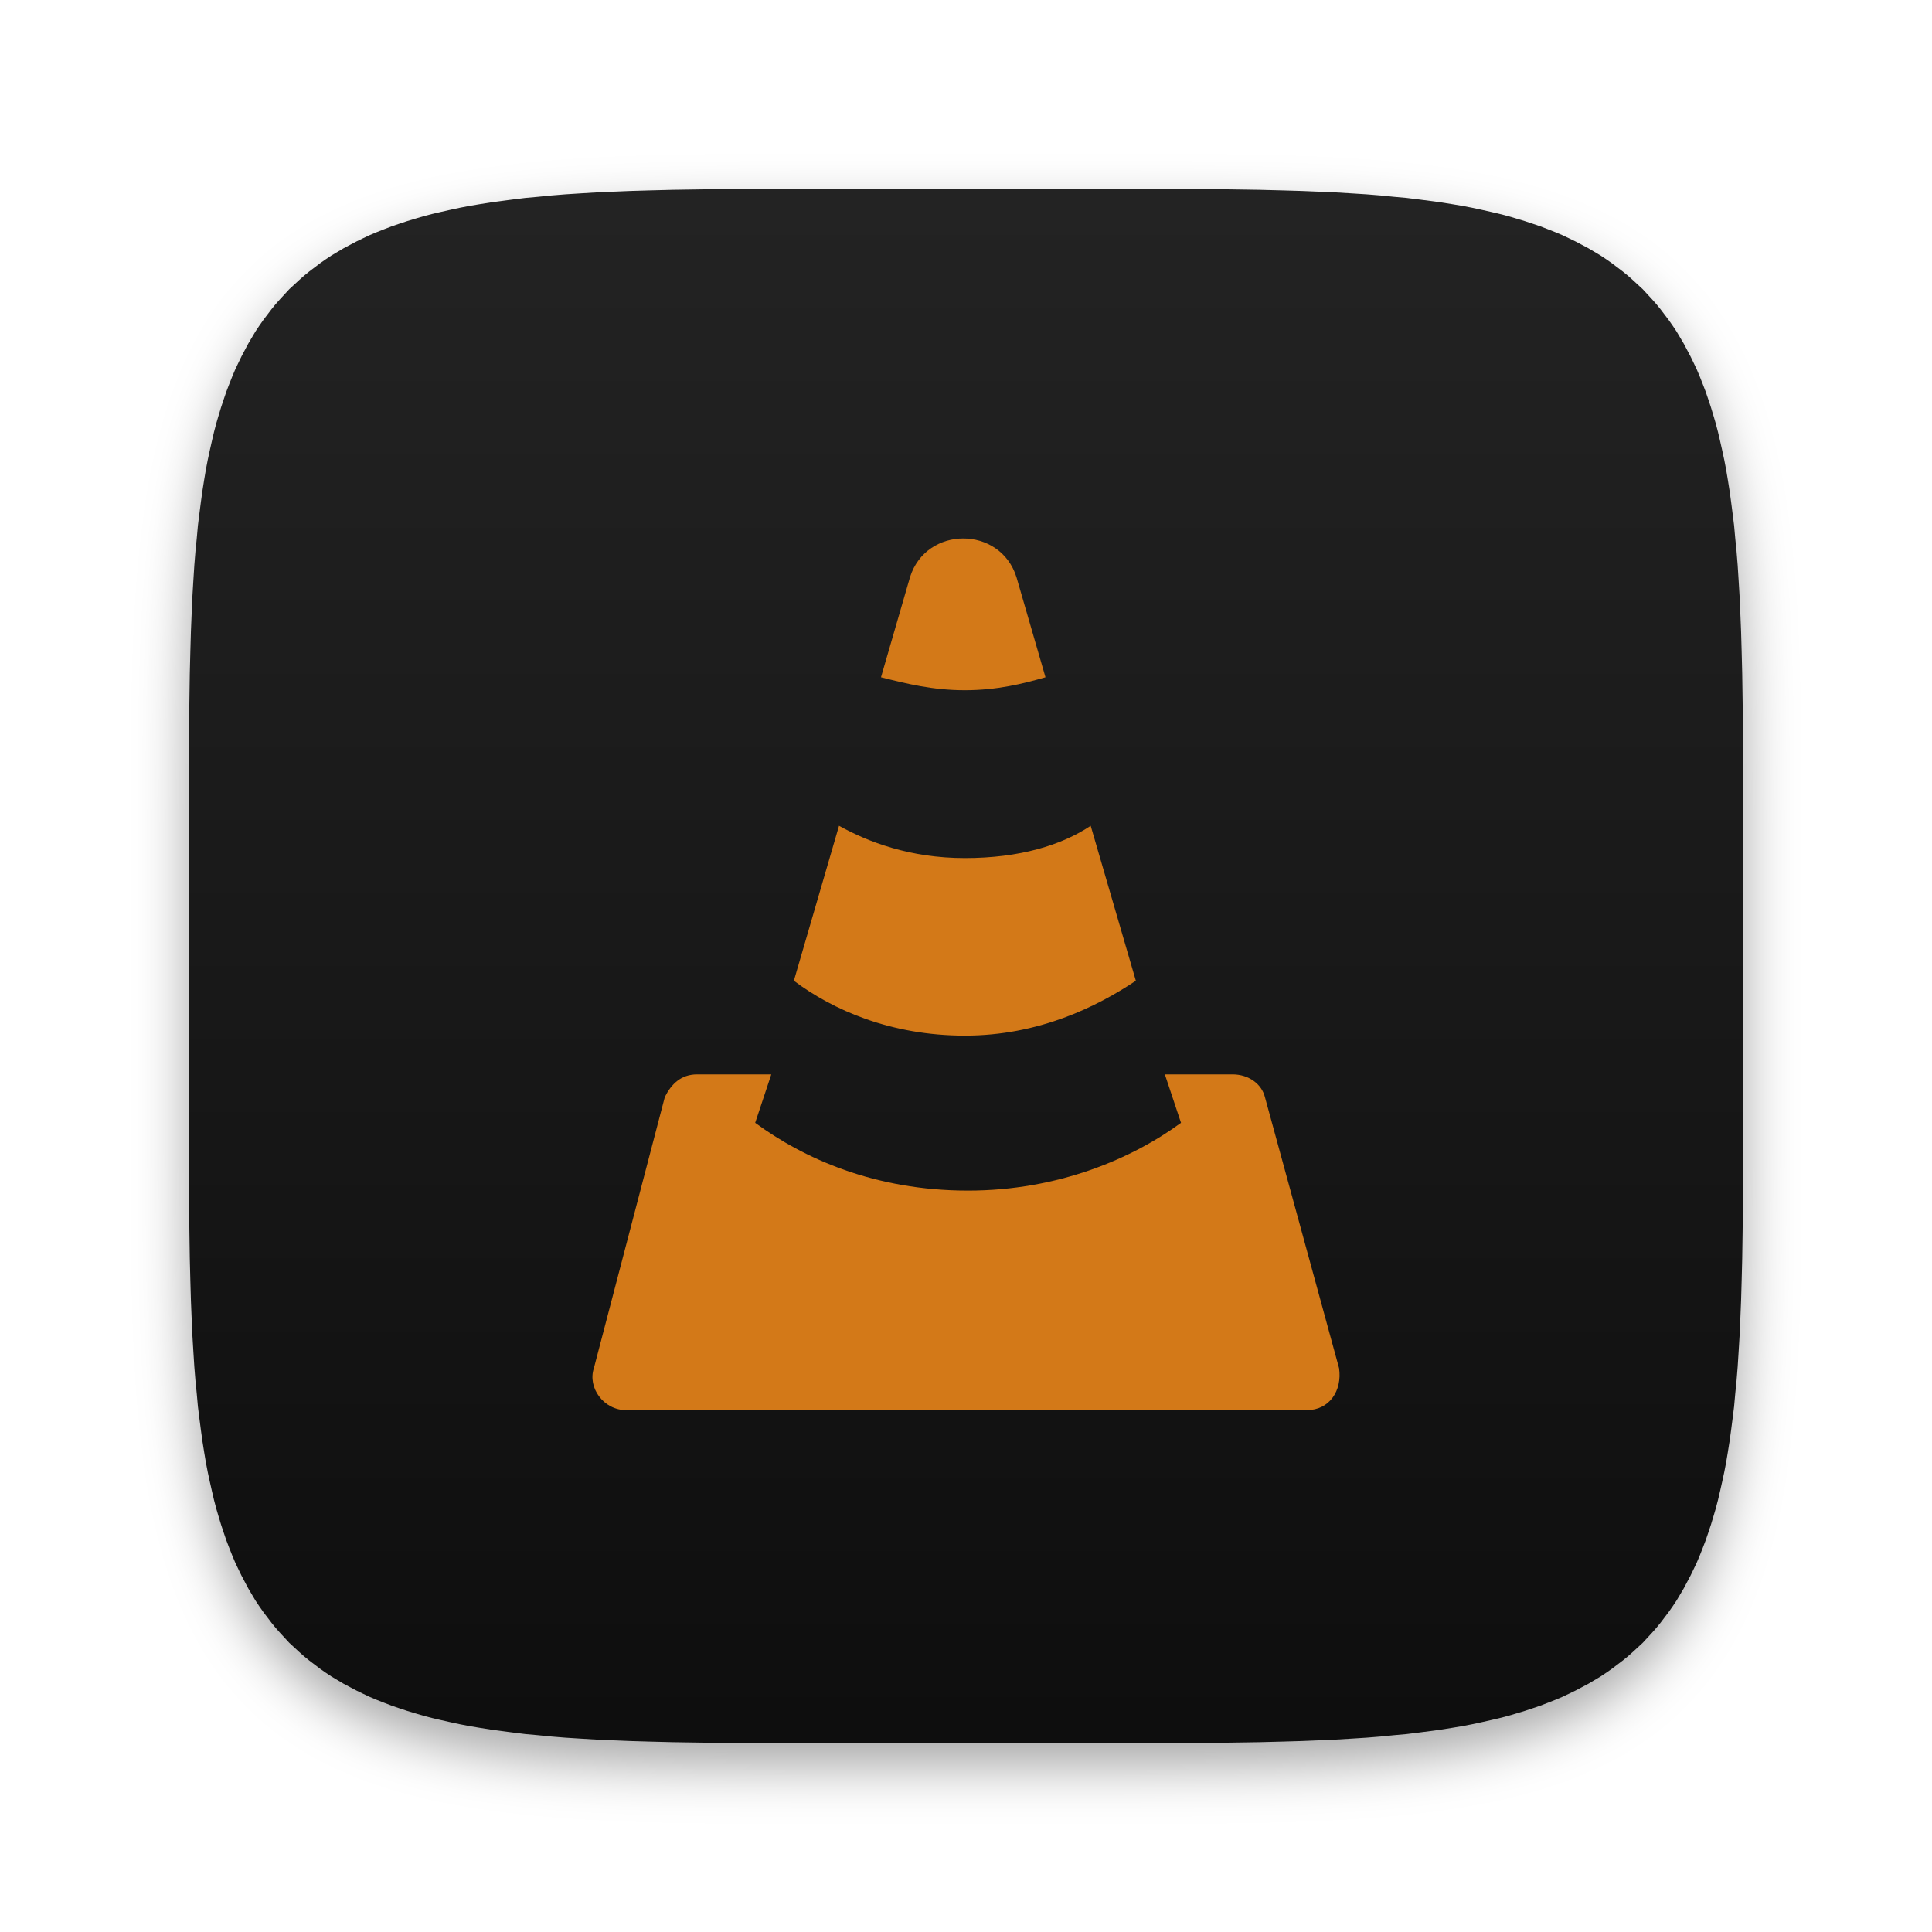
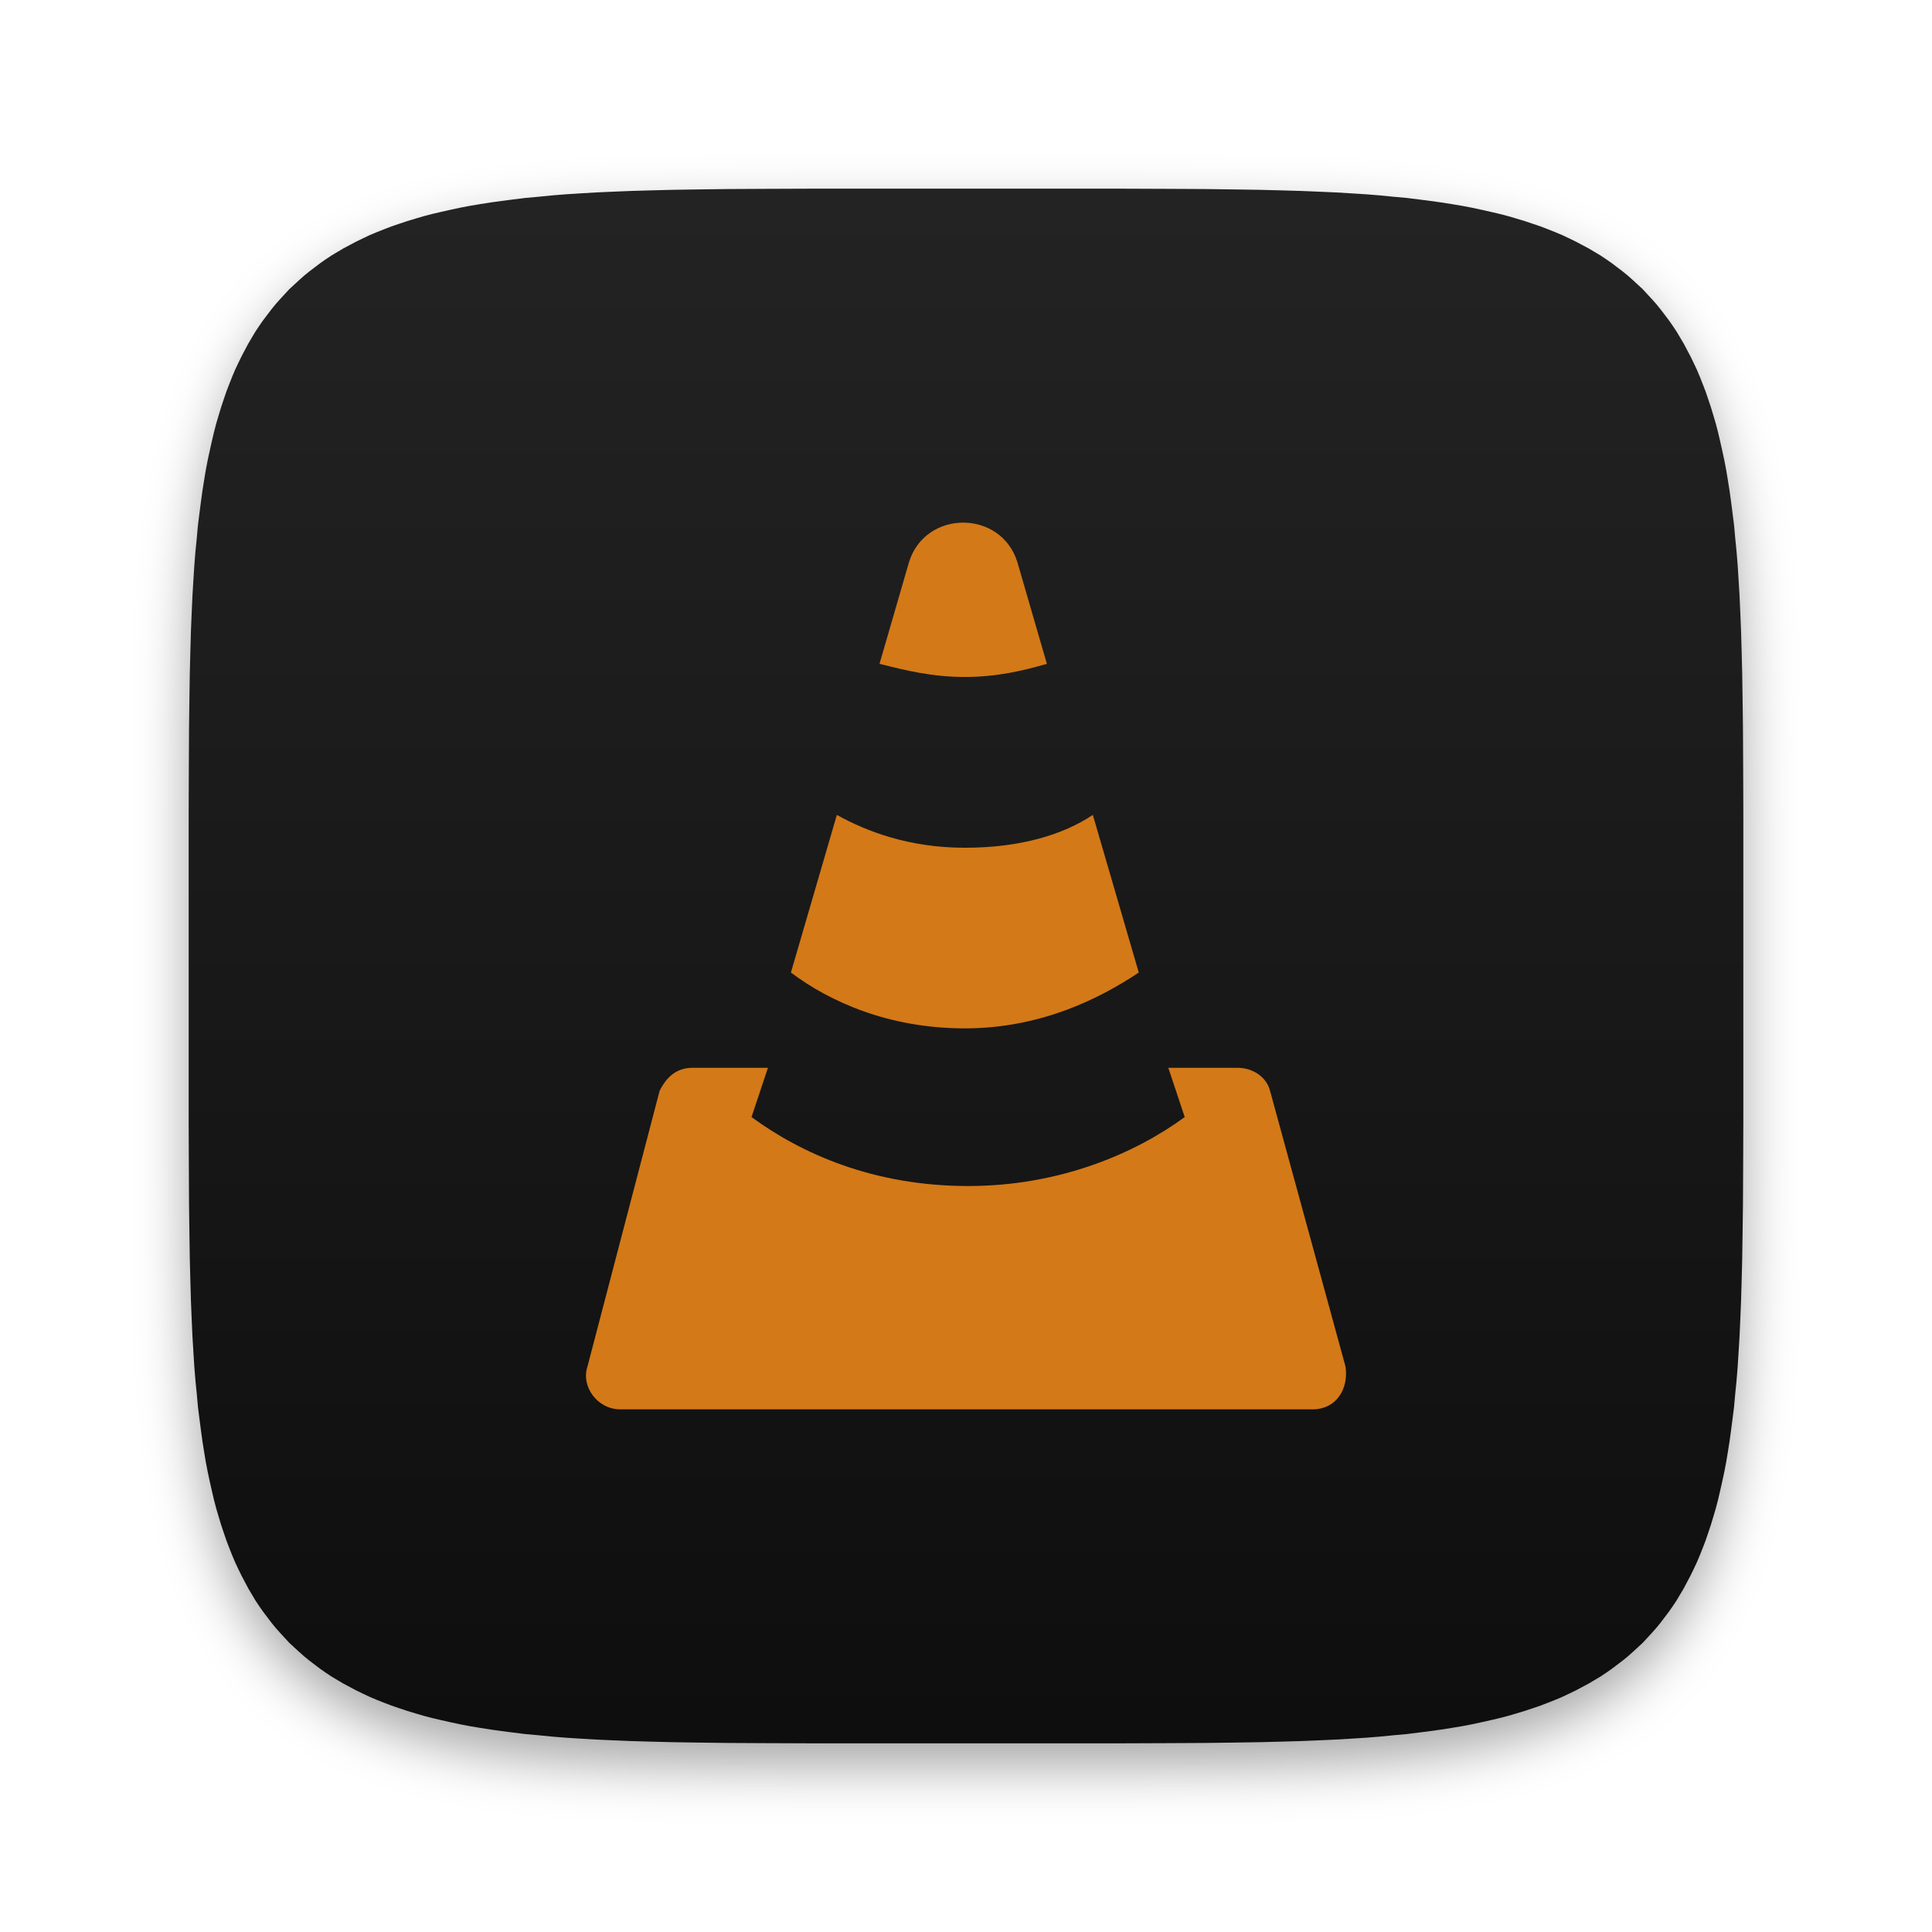
<svg xmlns="http://www.w3.org/2000/svg" width="1024" height="1024" viewBox="0 0 1024 1024">
  <defs>
    <linearGradient id="tile" x1="0" y1="0" x2="0" y2="1">
      <stop offset="0" stop-color="#232323" />
      <stop offset="1" stop-color="#0E0E0E" />
    </linearGradient>
    <filter id="shadow" x="-20%" y="-20%" width="140%" height="150%">
      <feGaussianBlur in="SourceAlpha" stdDeviation="14" />
      <feOffset dy="12" />
      <feComponentTransfer>
        <feFuncA type="linear" slope="0.35" />
      </feComponentTransfer>
    </filter>
  </defs>
  <path d="M924.0,512.0 L924.0,593.6 L923.9,619.7 L923.8,638.6 L923.6,654.0 L923.4,667.2 L923.1,679.0 L922.8,689.5 L922.4,699.2 L922.0,708.2 L921.5,716.5 L921.0,724.4 L920.4,731.8 L919.7,738.8 L919.1,745.5 L918.3,751.9 L917.5,758.1 L916.7,763.9 L915.8,769.6 L914.9,775.0 L913.9,780.2 L912.8,785.3 L911.7,790.2 L910.6,794.9 L909.4,799.5 L908.1,803.9 L906.8,808.2 L905.4,812.4 L904.0,816.5 L902.5,820.4 L901.0,824.2 L899.4,828.0 L897.7,831.6 L896.0,835.1 L894.2,838.5 L892.4,841.9 L890.5,845.1 L888.6,848.3 L886.6,851.3 L884.5,854.3 L882.3,857.2 L880.1,860.1 L877.9,862.8 L875.5,865.5 L873.1,868.1 L870.7,870.7 L868.1,873.1 L865.5,875.5 L862.8,877.9 L860.1,880.1 L857.2,882.3 L854.3,884.5 L851.3,886.6 L848.3,888.6 L845.1,890.5 L841.9,892.4 L838.5,894.2 L835.1,896.0 L831.6,897.7 L828.0,899.4 L824.2,901.0 L820.4,902.5 L816.5,904.0 L812.4,905.4 L808.2,906.8 L803.9,908.1 L799.5,909.4 L794.9,910.6 L790.2,911.7 L785.3,912.8 L780.2,913.9 L775.0,914.9 L769.6,915.8 L763.9,916.7 L758.1,917.5 L751.9,918.3 L745.5,919.1 L738.8,919.7 L731.8,920.4 L724.4,921.0 L716.5,921.5 L708.2,922.0 L699.2,922.4 L689.5,922.8 L679.0,923.1 L667.2,923.4 L654.0,923.6 L638.6,923.8 L619.7,923.9 L593.6,924.0 L512.0,924.0 L430.4,924.0 L404.3,923.9 L385.4,923.8 L370.0,923.6 L356.8,923.4 L345.0,923.1 L334.5,922.8 L324.8,922.4 L315.8,922.0 L307.5,921.5 L299.6,921.0 L292.2,920.4 L285.2,919.7 L278.5,919.1 L272.1,918.3 L265.9,917.5 L260.1,916.7 L254.4,915.8 L249.0,914.9 L243.8,913.9 L238.7,912.8 L233.8,911.7 L229.1,910.6 L224.5,909.4 L220.1,908.1 L215.8,906.8 L211.6,905.4 L207.5,904.0 L203.6,902.5 L199.8,901.0 L196.0,899.4 L192.4,897.7 L188.9,896.0 L185.5,894.2 L182.1,892.4 L178.9,890.5 L175.7,888.6 L172.7,886.6 L169.7,884.5 L166.8,882.3 L163.9,880.1 L161.2,877.9 L158.5,875.5 L155.9,873.1 L153.3,870.7 L150.9,868.1 L148.5,865.5 L146.1,862.8 L143.9,860.1 L141.7,857.2 L139.5,854.3 L137.4,851.3 L135.4,848.3 L133.5,845.1 L131.6,841.9 L129.8,838.5 L128.0,835.1 L126.3,831.6 L124.6,828.0 L123.0,824.2 L121.5,820.4 L120.0,816.5 L118.6,812.4 L117.2,808.2 L115.9,803.9 L114.6,799.5 L113.4,794.9 L112.3,790.2 L111.2,785.3 L110.1,780.2 L109.1,775.0 L108.2,769.6 L107.3,763.9 L106.5,758.1 L105.7,751.9 L104.9,745.5 L104.3,738.8 L103.6,731.8 L103.0,724.4 L102.5,716.5 L102.0,708.2 L101.6,699.2 L101.2,689.5 L100.9,679.0 L100.6,667.2 L100.4,654.0 L100.2,638.6 L100.1,619.7 L100.0,593.6 L100.0,512.0 L100.0,430.4 L100.1,404.3 L100.2,385.4 L100.4,370.0 L100.6,356.8 L100.9,345.0 L101.2,334.5 L101.6,324.8 L102.0,315.8 L102.5,307.5 L103.0,299.6 L103.6,292.2 L104.3,285.2 L104.9,278.5 L105.7,272.1 L106.5,265.9 L107.3,260.1 L108.2,254.4 L109.1,249.0 L110.1,243.8 L111.2,238.7 L112.3,233.8 L113.4,229.1 L114.6,224.5 L115.9,220.1 L117.2,215.8 L118.6,211.6 L120.0,207.5 L121.5,203.6 L123.0,199.8 L124.6,196.0 L126.3,192.4 L128.0,188.9 L129.8,185.5 L131.6,182.1 L133.5,178.9 L135.4,175.7 L137.4,172.7 L139.5,169.7 L141.7,166.8 L143.9,163.9 L146.1,161.2 L148.5,158.5 L150.9,155.9 L153.3,153.3 L155.9,150.9 L158.5,148.5 L161.2,146.1 L163.9,143.9 L166.8,141.7 L169.7,139.5 L172.7,137.4 L175.7,135.4 L178.9,133.5 L182.1,131.6 L185.5,129.8 L188.9,128.0 L192.4,126.3 L196.0,124.6 L199.8,123.0 L203.6,121.5 L207.5,120.0 L211.6,118.6 L215.8,117.2 L220.1,115.9 L224.5,114.6 L229.1,113.4 L233.8,112.3 L238.7,111.2 L243.8,110.1 L249.0,109.1 L254.4,108.2 L260.1,107.3 L265.9,106.5 L272.1,105.7 L278.5,104.9 L285.2,104.3 L292.2,103.6 L299.6,103.0 L307.5,102.5 L315.8,102.0 L324.8,101.6 L334.5,101.2 L345.0,100.9 L356.8,100.6 L370.0,100.4 L385.4,100.2 L404.3,100.1 L430.4,100.0 L512.0,100.0 L593.6,100.0 L619.7,100.1 L638.6,100.2 L654.0,100.4 L667.2,100.6 L679.0,100.9 L689.5,101.2 L699.2,101.6 L708.2,102.0 L716.5,102.5 L724.4,103.0 L731.8,103.6 L738.8,104.3 L745.5,104.9 L751.9,105.7 L758.1,106.5 L763.9,107.3 L769.6,108.2 L775.0,109.1 L780.2,110.1 L785.3,111.2 L790.2,112.3 L794.9,113.4 L799.5,114.6 L803.9,115.9 L808.2,117.2 L812.4,118.6 L816.5,120.0 L820.4,121.5 L824.2,123.0 L828.0,124.6 L831.6,126.3 L835.1,128.0 L838.5,129.8 L841.9,131.6 L845.1,133.5 L848.3,135.4 L851.3,137.4 L854.3,139.5 L857.2,141.7 L860.1,143.9 L862.8,146.1 L865.5,148.5 L868.1,150.9 L870.7,153.3 L873.1,155.9 L875.5,158.5 L877.9,161.2 L880.1,163.9 L882.3,166.8 L884.5,169.7 L886.6,172.7 L888.6,175.7 L890.5,178.9 L892.4,182.1 L894.2,185.5 L896.0,188.9 L897.7,192.4 L899.4,196.0 L901.0,199.8 L902.5,203.6 L904.0,207.5 L905.4,211.6 L906.8,215.8 L908.1,220.1 L909.4,224.5 L910.6,229.1 L911.7,233.8 L912.8,238.7 L913.9,243.8 L914.9,249.0 L915.8,254.4 L916.7,260.1 L917.5,265.9 L918.3,272.1 L919.1,278.5 L919.7,285.2 L920.4,292.2 L921.0,299.6 L921.5,307.5 L922.0,315.8 L922.4,324.8 L922.8,334.5 L923.1,345.0 L923.4,356.8 L923.6,370.0 L923.8,385.4 L923.9,404.3 L924.0,430.4Z" fill="#000" filter="url(#shadow)" />
  <path d="M924.0,512.0 L924.0,593.6 L923.9,619.7 L923.8,638.6 L923.6,654.0 L923.4,667.2 L923.1,679.0 L922.8,689.5 L922.4,699.2 L922.0,708.2 L921.5,716.5 L921.0,724.4 L920.4,731.8 L919.7,738.8 L919.1,745.5 L918.3,751.9 L917.5,758.1 L916.7,763.9 L915.8,769.6 L914.9,775.0 L913.9,780.2 L912.8,785.3 L911.7,790.2 L910.6,794.9 L909.4,799.5 L908.1,803.9 L906.8,808.2 L905.4,812.4 L904.0,816.5 L902.5,820.4 L901.0,824.2 L899.4,828.0 L897.7,831.6 L896.0,835.1 L894.2,838.5 L892.4,841.9 L890.5,845.1 L888.6,848.3 L886.6,851.3 L884.5,854.3 L882.3,857.2 L880.1,860.1 L877.9,862.8 L875.5,865.5 L873.1,868.1 L870.7,870.7 L868.1,873.1 L865.5,875.5 L862.8,877.9 L860.1,880.1 L857.2,882.3 L854.3,884.5 L851.3,886.6 L848.3,888.6 L845.1,890.5 L841.9,892.4 L838.5,894.2 L835.1,896.0 L831.6,897.7 L828.0,899.4 L824.2,901.0 L820.4,902.5 L816.5,904.0 L812.4,905.4 L808.2,906.8 L803.9,908.1 L799.5,909.4 L794.9,910.6 L790.2,911.7 L785.3,912.8 L780.2,913.9 L775.0,914.9 L769.6,915.8 L763.9,916.7 L758.1,917.5 L751.9,918.3 L745.5,919.1 L738.8,919.7 L731.8,920.4 L724.4,921.0 L716.5,921.5 L708.2,922.0 L699.2,922.4 L689.5,922.8 L679.0,923.1 L667.2,923.4 L654.0,923.6 L638.6,923.8 L619.7,923.9 L593.6,924.0 L512.0,924.0 L430.4,924.0 L404.3,923.9 L385.4,923.8 L370.0,923.6 L356.8,923.4 L345.0,923.1 L334.5,922.8 L324.8,922.4 L315.8,922.0 L307.5,921.5 L299.6,921.0 L292.2,920.4 L285.2,919.7 L278.5,919.1 L272.1,918.3 L265.9,917.5 L260.1,916.7 L254.4,915.8 L249.0,914.9 L243.8,913.9 L238.7,912.8 L233.8,911.7 L229.1,910.6 L224.5,909.4 L220.1,908.1 L215.8,906.8 L211.6,905.4 L207.5,904.0 L203.6,902.5 L199.8,901.0 L196.0,899.4 L192.4,897.7 L188.9,896.0 L185.5,894.2 L182.1,892.4 L178.9,890.5 L175.7,888.6 L172.7,886.6 L169.7,884.5 L166.8,882.3 L163.9,880.1 L161.2,877.9 L158.5,875.5 L155.9,873.1 L153.3,870.7 L150.9,868.1 L148.5,865.5 L146.1,862.8 L143.9,860.1 L141.7,857.2 L139.5,854.3 L137.4,851.3 L135.4,848.3 L133.5,845.1 L131.6,841.9 L129.8,838.5 L128.0,835.1 L126.3,831.6 L124.6,828.0 L123.0,824.2 L121.5,820.4 L120.0,816.5 L118.6,812.4 L117.2,808.2 L115.9,803.9 L114.6,799.5 L113.4,794.9 L112.3,790.2 L111.2,785.3 L110.1,780.2 L109.1,775.0 L108.2,769.6 L107.3,763.9 L106.5,758.1 L105.7,751.9 L104.9,745.5 L104.3,738.8 L103.6,731.8 L103.0,724.4 L102.5,716.5 L102.0,708.2 L101.6,699.2 L101.2,689.5 L100.9,679.0 L100.6,667.2 L100.4,654.0 L100.2,638.6 L100.1,619.7 L100.0,593.6 L100.0,512.0 L100.0,430.4 L100.1,404.3 L100.2,385.4 L100.4,370.0 L100.6,356.8 L100.9,345.0 L101.2,334.5 L101.6,324.8 L102.0,315.8 L102.5,307.5 L103.0,299.6 L103.6,292.2 L104.3,285.2 L104.9,278.5 L105.7,272.1 L106.5,265.9 L107.3,260.1 L108.2,254.4 L109.1,249.0 L110.1,243.8 L111.2,238.7 L112.3,233.8 L113.4,229.1 L114.6,224.5 L115.9,220.1 L117.2,215.8 L118.6,211.6 L120.0,207.5 L121.5,203.6 L123.0,199.8 L124.6,196.0 L126.3,192.4 L128.0,188.9 L129.8,185.5 L131.6,182.1 L133.5,178.9 L135.4,175.7 L137.4,172.7 L139.5,169.7 L141.7,166.8 L143.9,163.9 L146.1,161.2 L148.5,158.5 L150.9,155.9 L153.3,153.3 L155.9,150.9 L158.5,148.5 L161.2,146.1 L163.9,143.9 L166.8,141.7 L169.7,139.5 L172.7,137.4 L175.7,135.4 L178.9,133.5 L182.1,131.6 L185.5,129.8 L188.9,128.0 L192.4,126.3 L196.0,124.6 L199.8,123.0 L203.6,121.5 L207.5,120.0 L211.6,118.6 L215.8,117.2 L220.1,115.9 L224.5,114.6 L229.1,113.4 L233.8,112.3 L238.7,111.2 L243.8,110.1 L249.0,109.1 L254.4,108.2 L260.1,107.3 L265.9,106.5 L272.1,105.7 L278.5,104.9 L285.2,104.3 L292.2,103.6 L299.6,103.0 L307.5,102.5 L315.8,102.0 L324.8,101.6 L334.5,101.2 L345.0,100.9 L356.8,100.6 L370.0,100.4 L385.4,100.2 L404.3,100.1 L430.4,100.0 L512.0,100.0 L593.6,100.0 L619.7,100.1 L638.6,100.2 L654.0,100.4 L667.2,100.6 L679.0,100.9 L689.5,101.2 L699.2,101.6 L708.2,102.0 L716.5,102.5 L724.4,103.0 L731.8,103.6 L738.8,104.3 L745.5,104.9 L751.9,105.7 L758.1,106.5 L763.9,107.3 L769.6,108.2 L775.0,109.1 L780.2,110.1 L785.3,111.2 L790.2,112.3 L794.9,113.4 L799.5,114.6 L803.9,115.9 L808.2,117.2 L812.4,118.6 L816.5,120.0 L820.4,121.5 L824.2,123.0 L828.0,124.6 L831.6,126.3 L835.1,128.0 L838.5,129.8 L841.9,131.6 L845.1,133.5 L848.3,135.4 L851.3,137.4 L854.3,139.5 L857.2,141.7 L860.1,143.9 L862.8,146.1 L865.5,148.5 L868.1,150.9 L870.7,153.3 L873.1,155.9 L875.5,158.5 L877.9,161.2 L880.1,163.9 L882.3,166.8 L884.5,169.7 L886.6,172.7 L888.6,175.7 L890.5,178.9 L892.4,182.1 L894.2,185.5 L896.0,188.9 L897.7,192.4 L899.4,196.0 L901.0,199.8 L902.5,203.6 L904.0,207.5 L905.4,211.6 L906.8,215.8 L908.1,220.1 L909.4,224.5 L910.6,229.1 L911.7,233.8 L912.8,238.7 L913.9,243.8 L914.9,249.0 L915.8,254.4 L916.7,260.1 L917.5,265.9 L918.3,272.1 L919.1,278.5 L919.7,285.2 L920.4,292.2 L921.0,299.6 L921.5,307.5 L922.0,315.8 L922.4,324.8 L922.8,334.5 L923.1,345.0 L923.4,356.8 L923.6,370.0 L923.8,385.4 L923.9,404.3 L924.0,430.4Z" fill="url(#tile)" />
-   <g transform="translate(512 512) scale(22) translate(-428 -383.8)">
-     <path id="cone-base" d="M432.791 386.411L433.18 387.578C432.014 388.433 430.226 389.211 428.05 389.211C425.796 389.211 424.086 388.433 422.921 387.578L423.309 386.411H421.522C421.133 386.411 420.9 386.644 420.744 386.956L419.035 393.489C418.879 393.956 419.268 394.5 419.812 394.5H436.211C436.755 394.5 437.066 394.033 436.988 393.489L435.201 386.956C435.123 386.644 434.812 386.411 434.423 386.411H432.791Z" fill="#D37918" />
-     <path id="cone-middle" d="M423.853 384.155C424.786 384.855 426.185 385.477 427.973 385.477C429.76 385.477 431.159 384.777 432.092 384.155L431.004 380.422C430.304 380.889 429.294 381.2 427.973 381.2C426.651 381.2 425.641 380.811 424.941 380.422L423.853 384.155Z" fill="#D37918" />
-     <path id="cone-top" d="M425.952 376.844L426.651 374.433C427.04 373.189 428.827 373.189 429.216 374.433L429.915 376.844C429.371 377 428.75 377.156 427.972 377.156C427.195 377.156 426.573 377 425.952 376.844Z" fill="#D37918" />
+   <g transform="translate(512 512) scale(3.8094) translate(-52.875 -61.690)">
+     <path d="M81.023 75.853L83.306 82.707C76.457 87.734 65.955 92.303 53.17 92.303C39.928 92.303 29.883 87.734 23.034 82.707L25.317 75.853H14.815C12.531 75.853 11.162 77.224 10.248 79.052L0.203 117.435C-0.71 120.177 1.573 123.375 4.769 123.375H101.114C104.311 123.375 106.137 120.634 105.681 117.435L95.178 79.052C94.722 77.224 92.895 75.853 90.612 75.853H81.023Z" fill="#D37918" />
+     <path d="M28.513 62.601C33.992 66.713 42.212 70.369 52.714 70.369C63.216 70.369 71.435 66.256 76.914 62.601L70.522 40.667C66.412 43.409 60.476 45.237 52.714 45.237C44.951 45.237 39.015 42.952 34.906 40.667L28.513 62.601Z" fill="#D37918" />
+     <path d="M40.841 19.649L44.95 5.483C47.233 -1.828 57.736 -1.828 60.019 5.483L64.128 19.649C60.932 20.562 57.279 21.476 52.713 21.476C48.147 21.476 44.494 20.562 40.841 19.649Z" fill="#D37918" />
  </g>
</svg>
